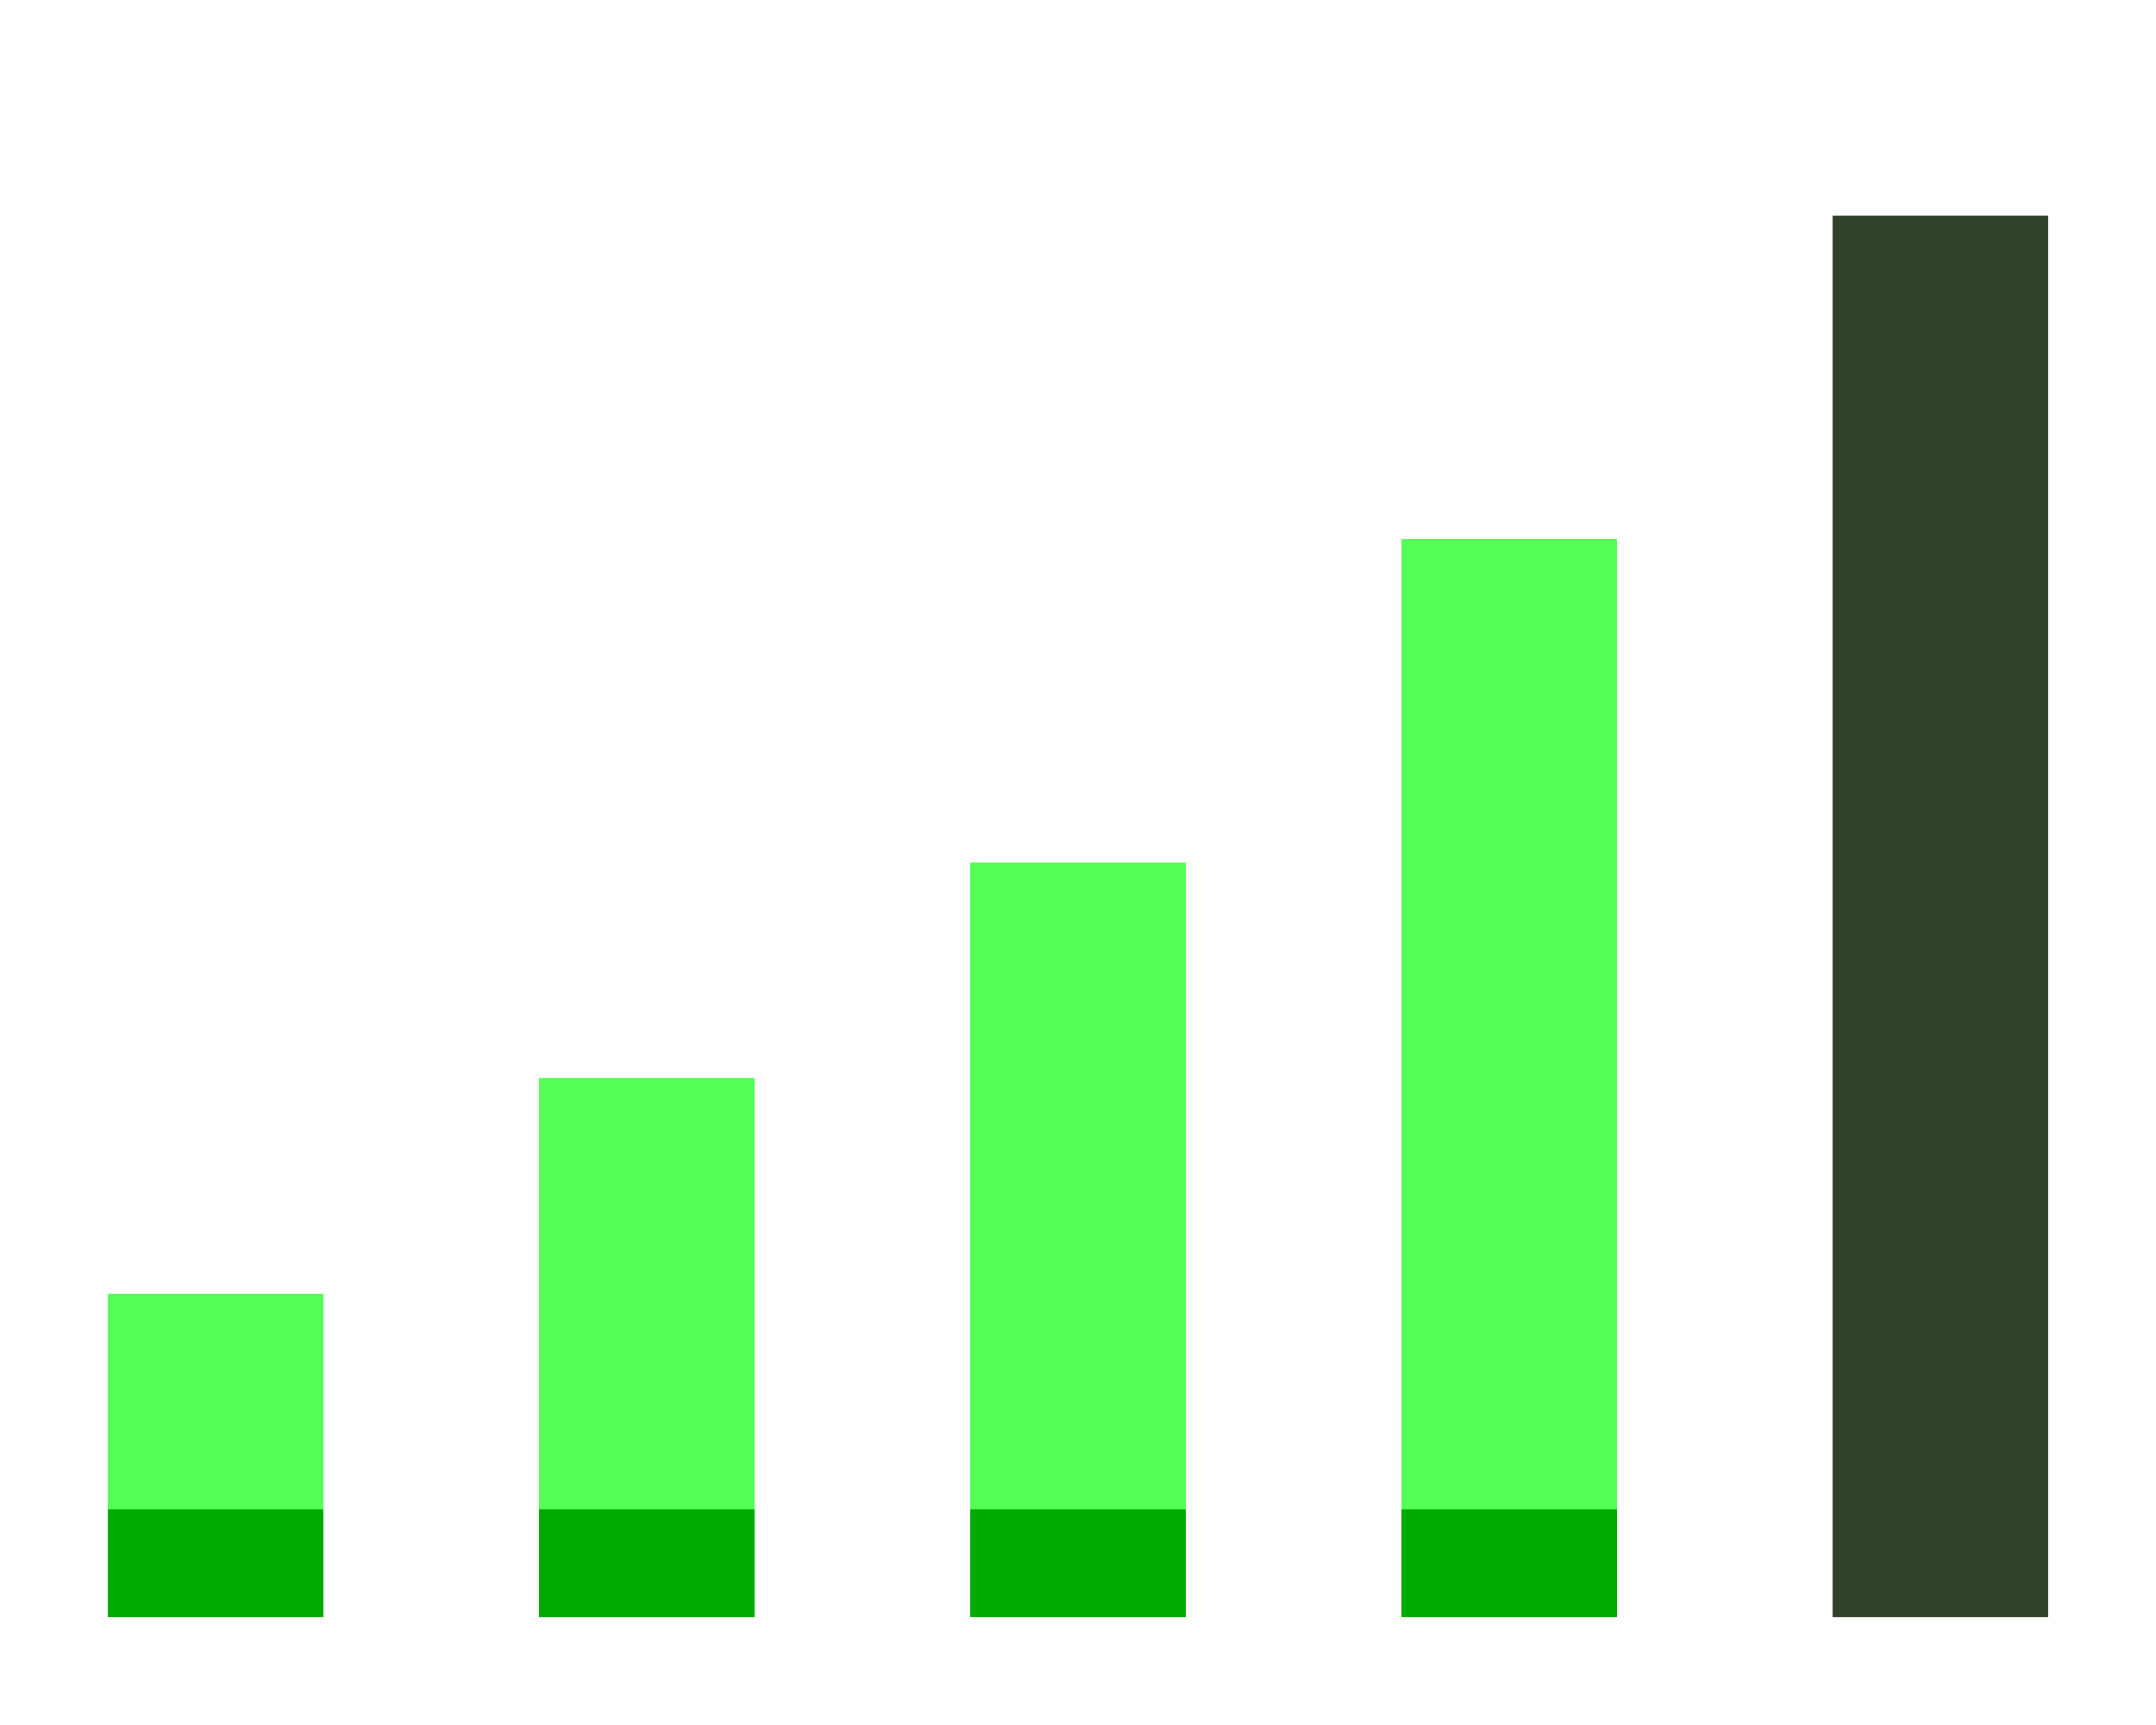
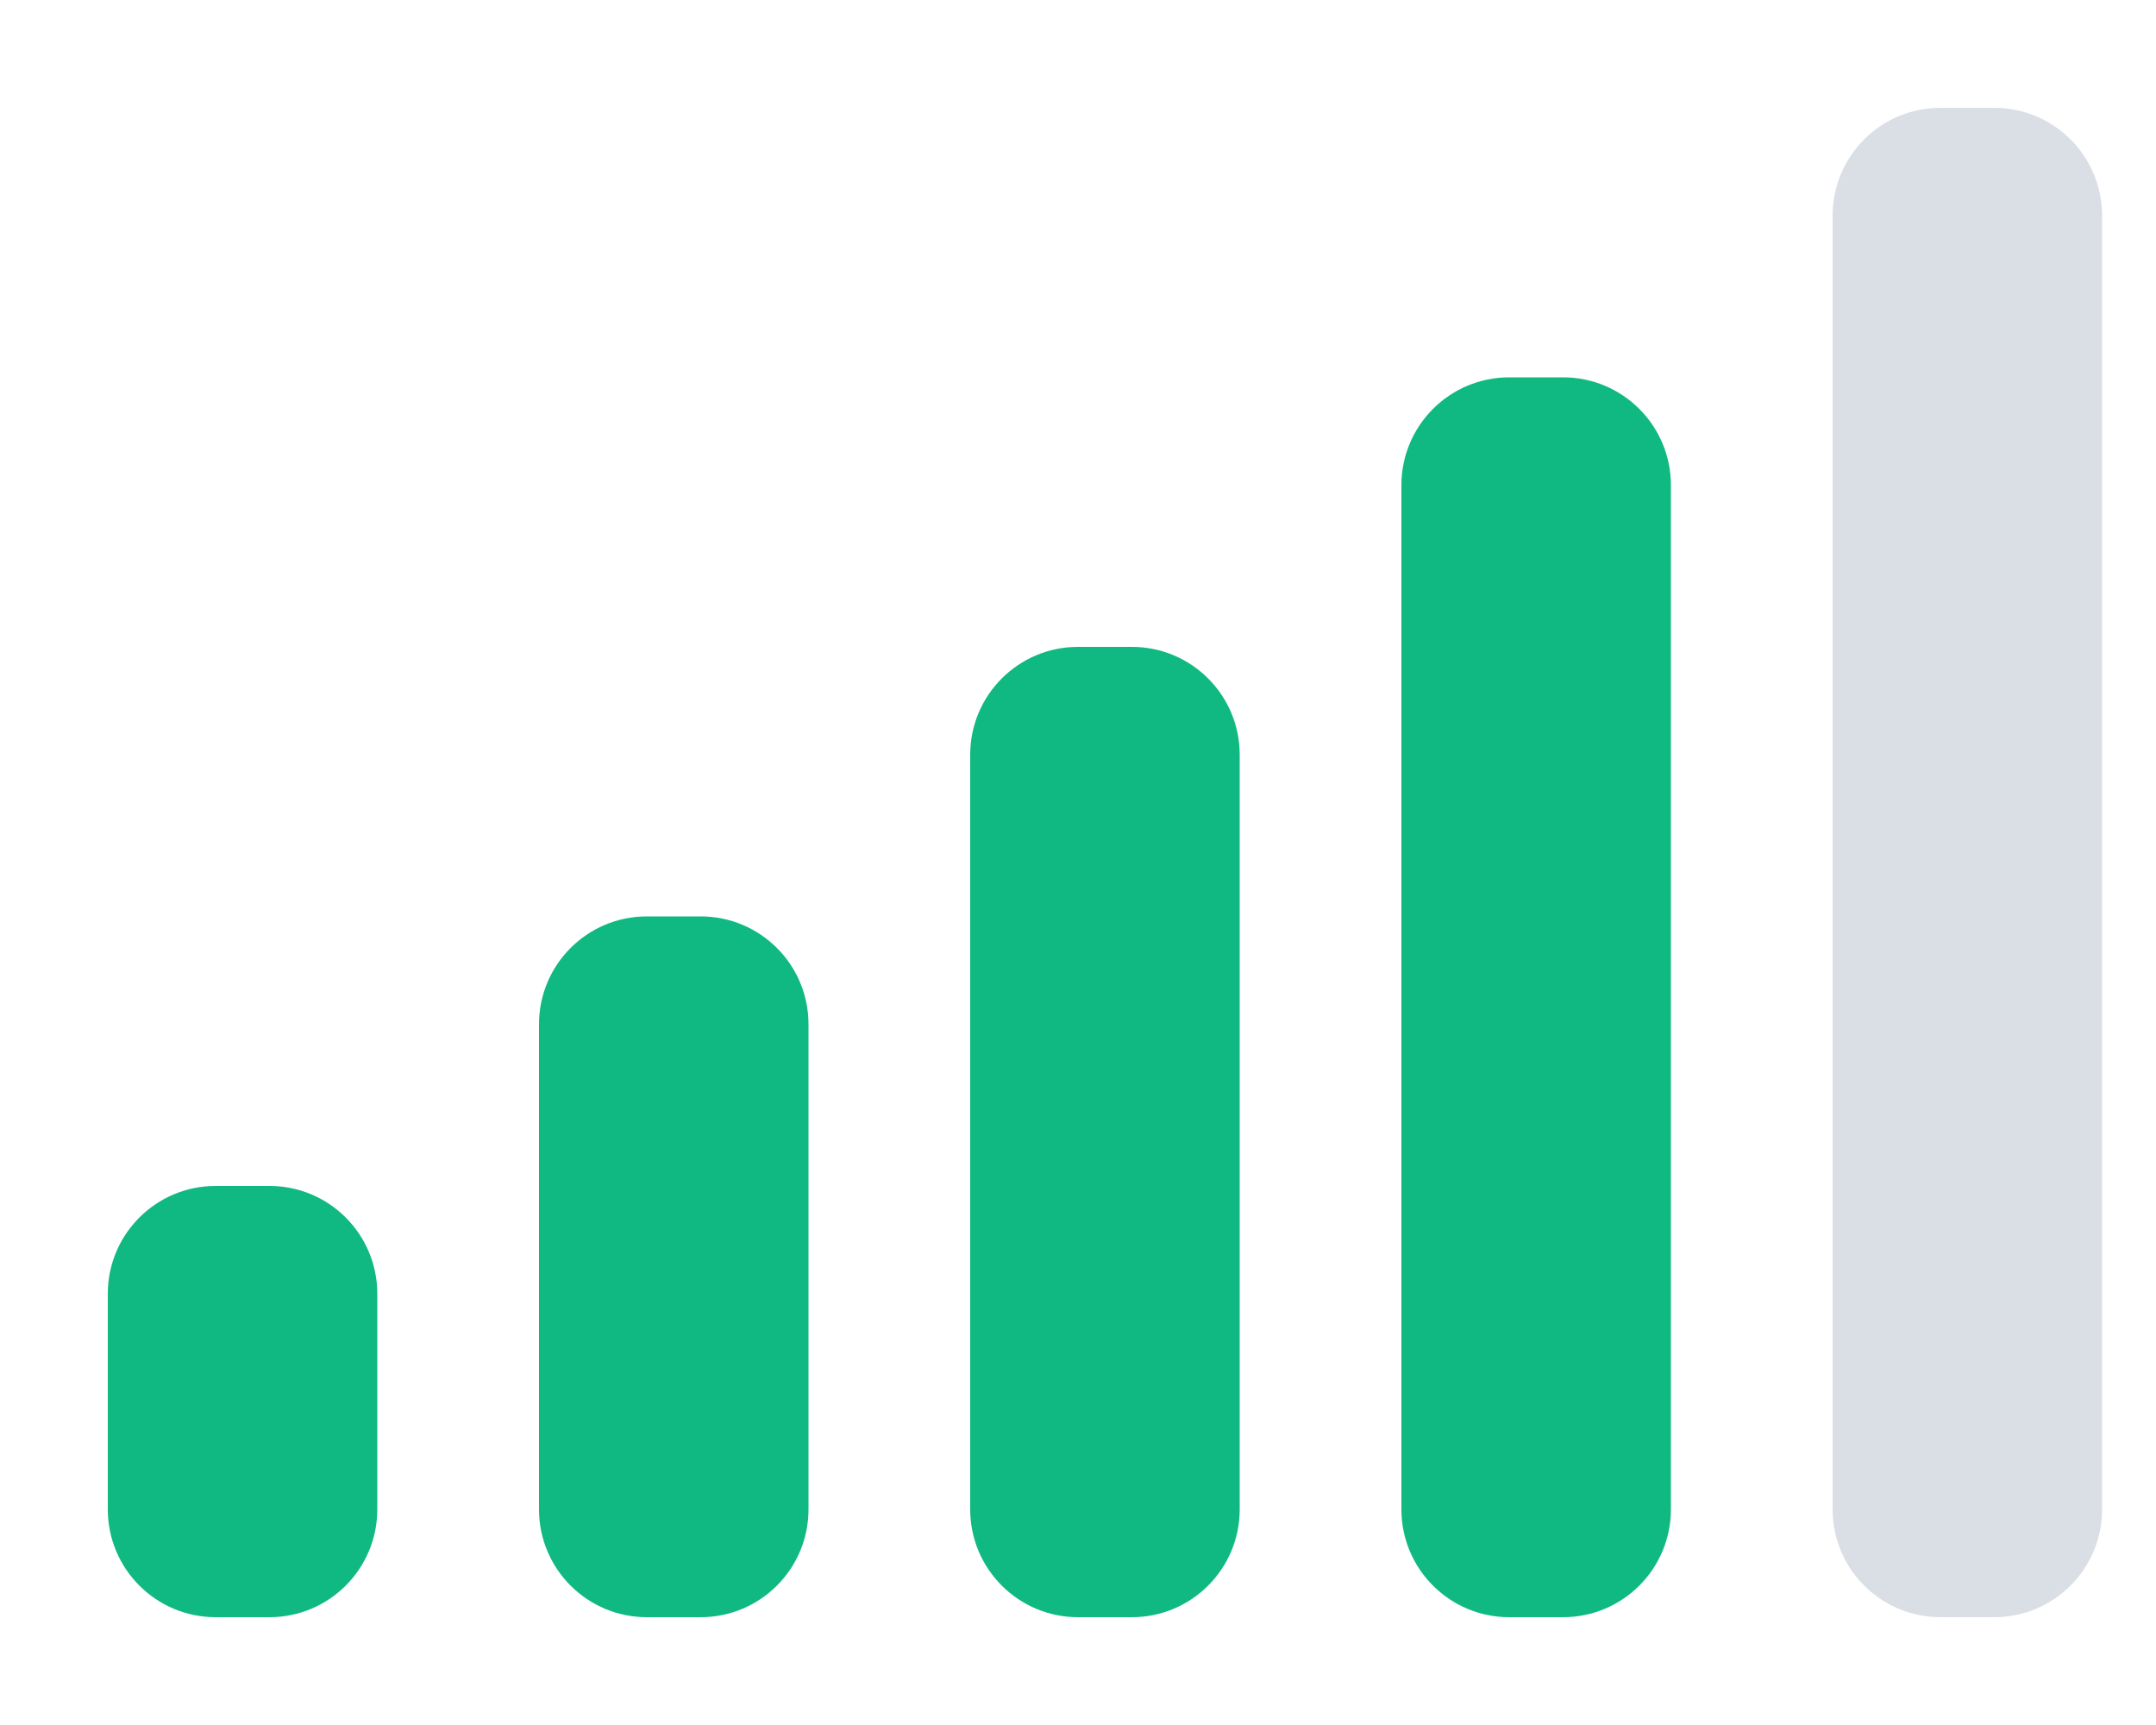
- <svg xmlns="http://www.w3.org/2000/svg" width="20" height="16" viewBox="0 0 20 16" shape-rendering="crispEdges" role="img" aria-label="Ping signal 4 of 5">
-   <rect x="1" y="12" width="2" height="3" fill="#55ff55" />
-   <rect x="1" y="14" width="2" height="1" fill="#00aa00" />
-   <rect x="5" y="10" width="2" height="5" fill="#55ff55" />
-   <rect x="5" y="14" width="2" height="1" fill="#00aa00" />
-   <rect x="9" y="8" width="2" height="7" fill="#55ff55" />
-   <rect x="9" y="14" width="2" height="1" fill="#00aa00" />
-   <rect x="13" y="5" width="2" height="10" fill="#55ff55" />
-   <rect x="13" y="14" width="2" height="1" fill="#00aa00" />
-   <rect x="17" y="2" width="2" height="13" fill="#31412a" />
+ <svg xmlns="http://www.w3.org/2000/svg" width="20" height="16" viewBox="0 0 20 16" role="img" aria-label="Ping signal 4 of 5">
+   <rect x="1" y="11" width="2.5" height="4" rx="1" fill="#10B981" />
+   <rect x="5" y="8.5" width="2.5" height="6.5" rx="1" fill="#10B981" />
+   <rect x="9" y="6" width="2.5" height="9" rx="1" fill="#10B981" />
+   <rect x="13" y="3.5" width="2.5" height="11.5" rx="1" fill="#10B981" />
+   <rect x="17" y="1" width="2.5" height="14" rx="1" fill="#94A3B8" fill-opacity=".35" />
</svg>
